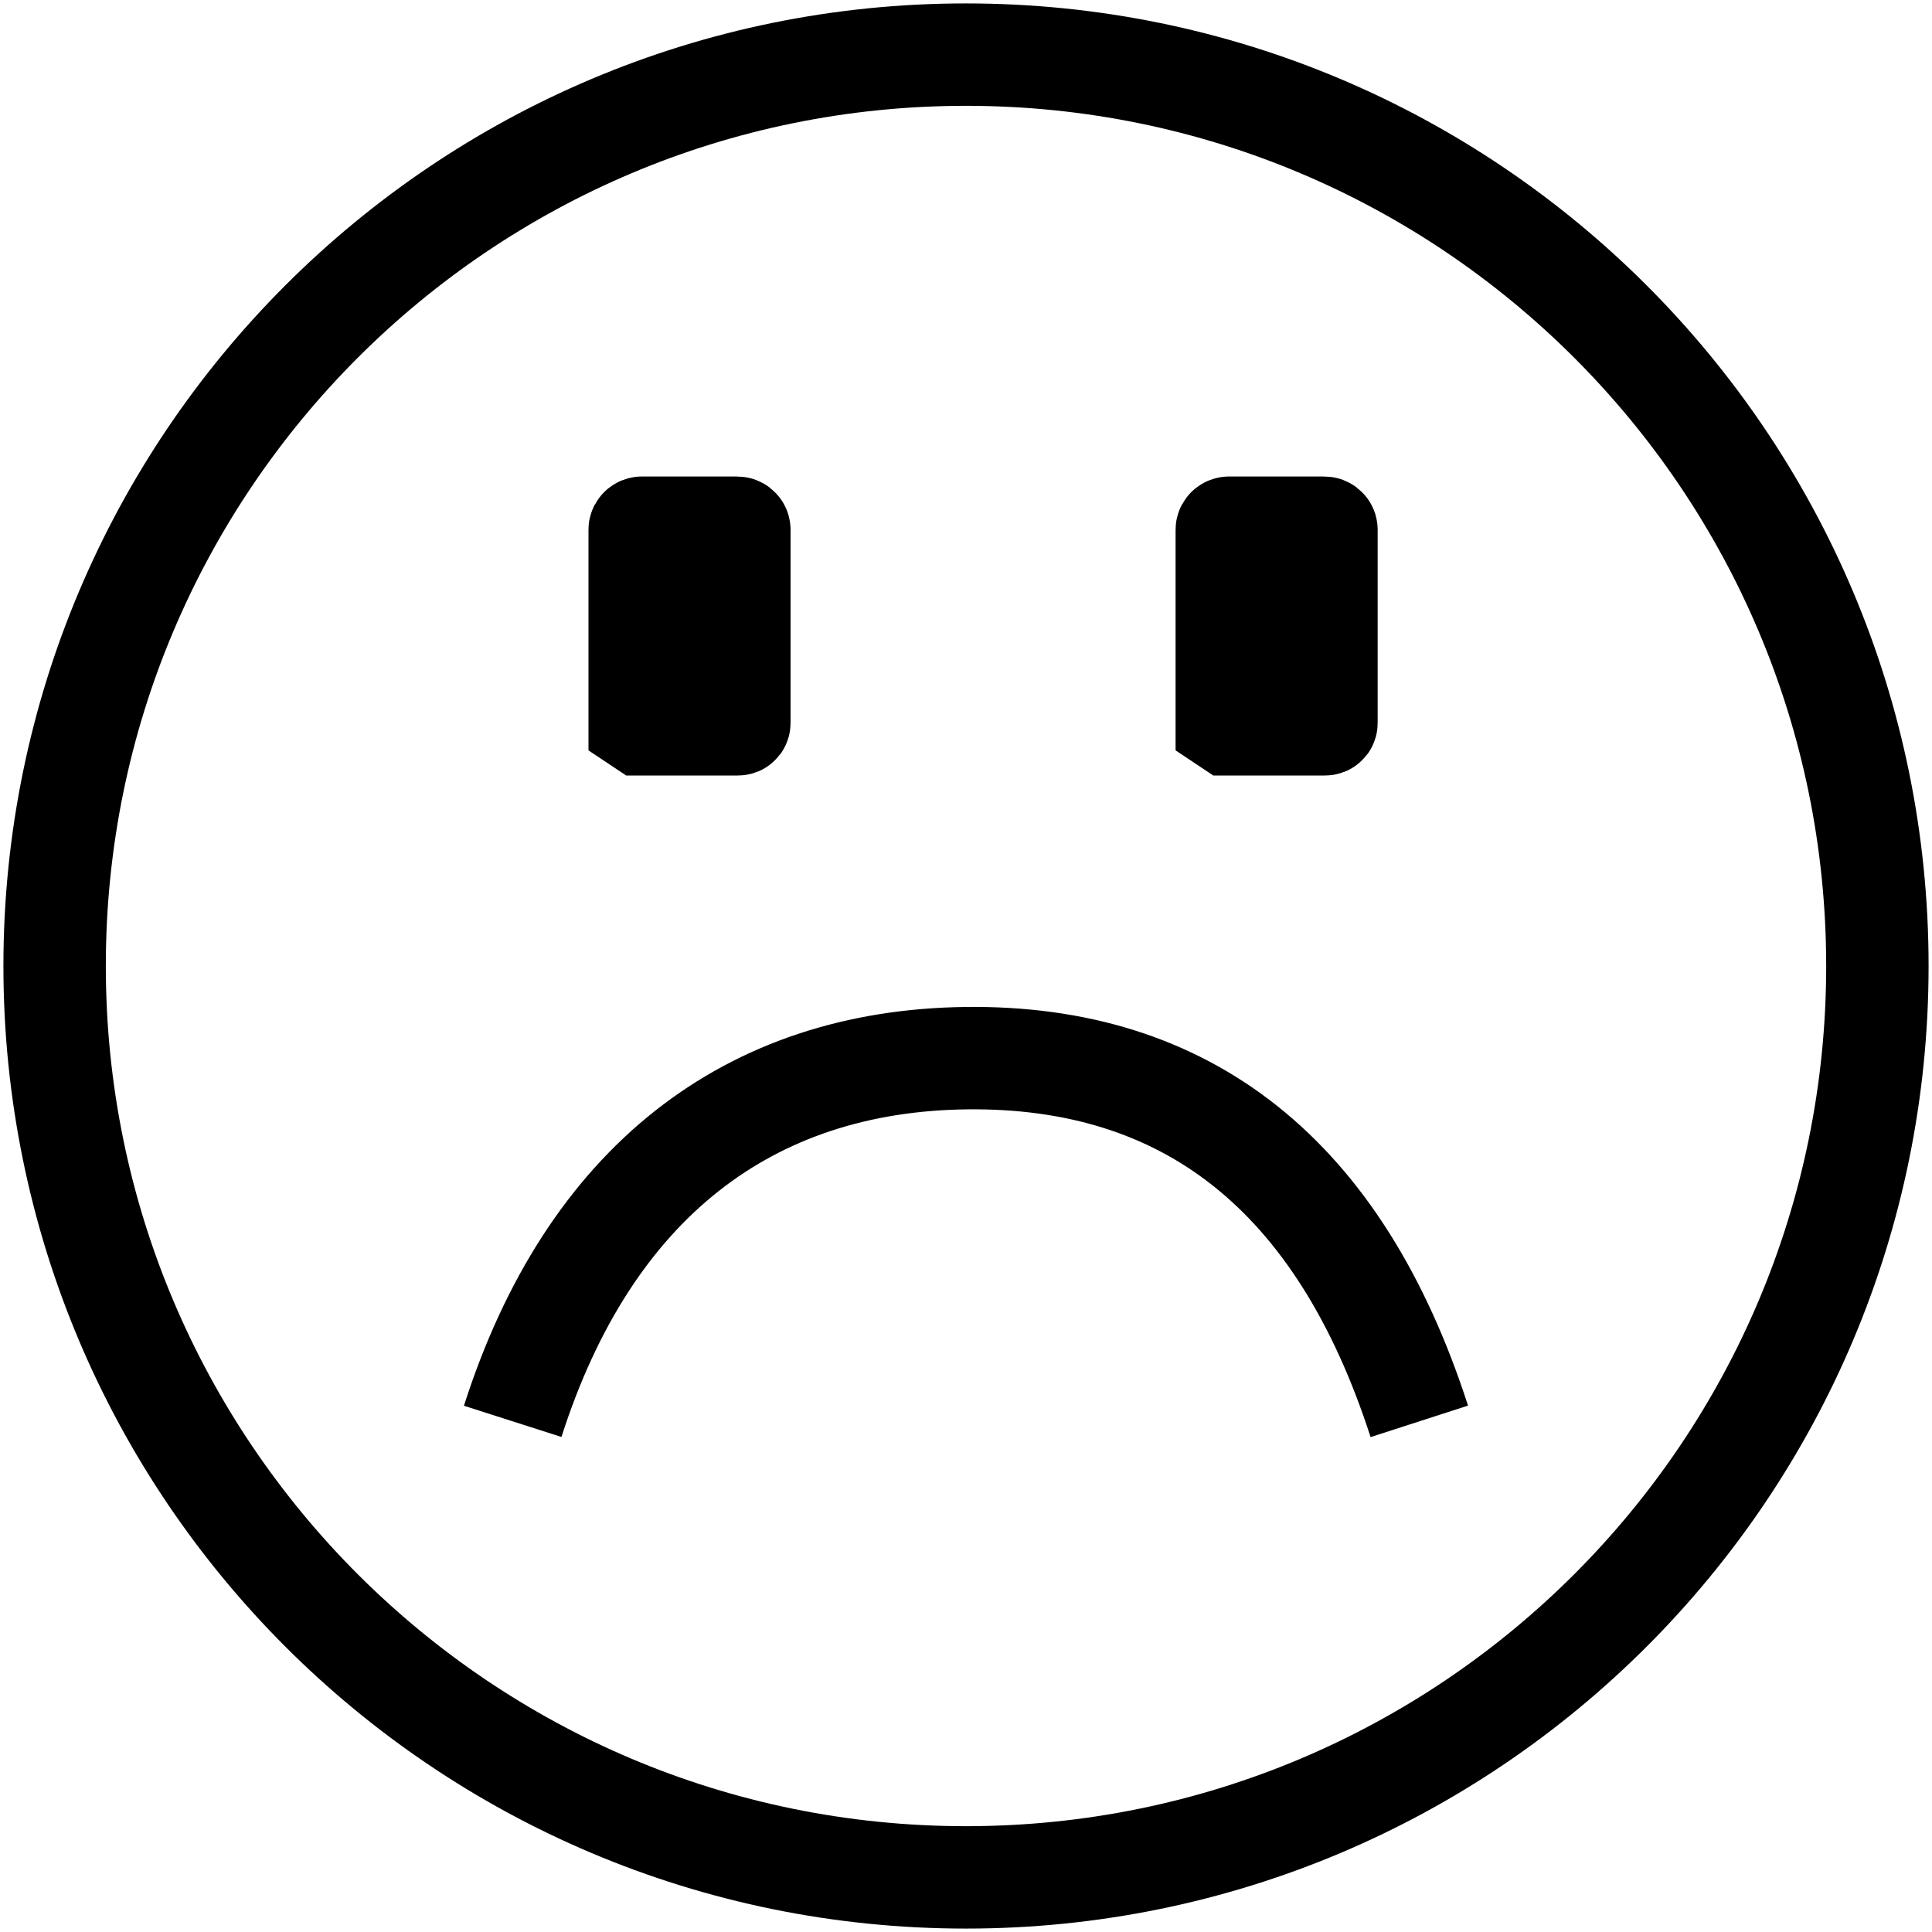
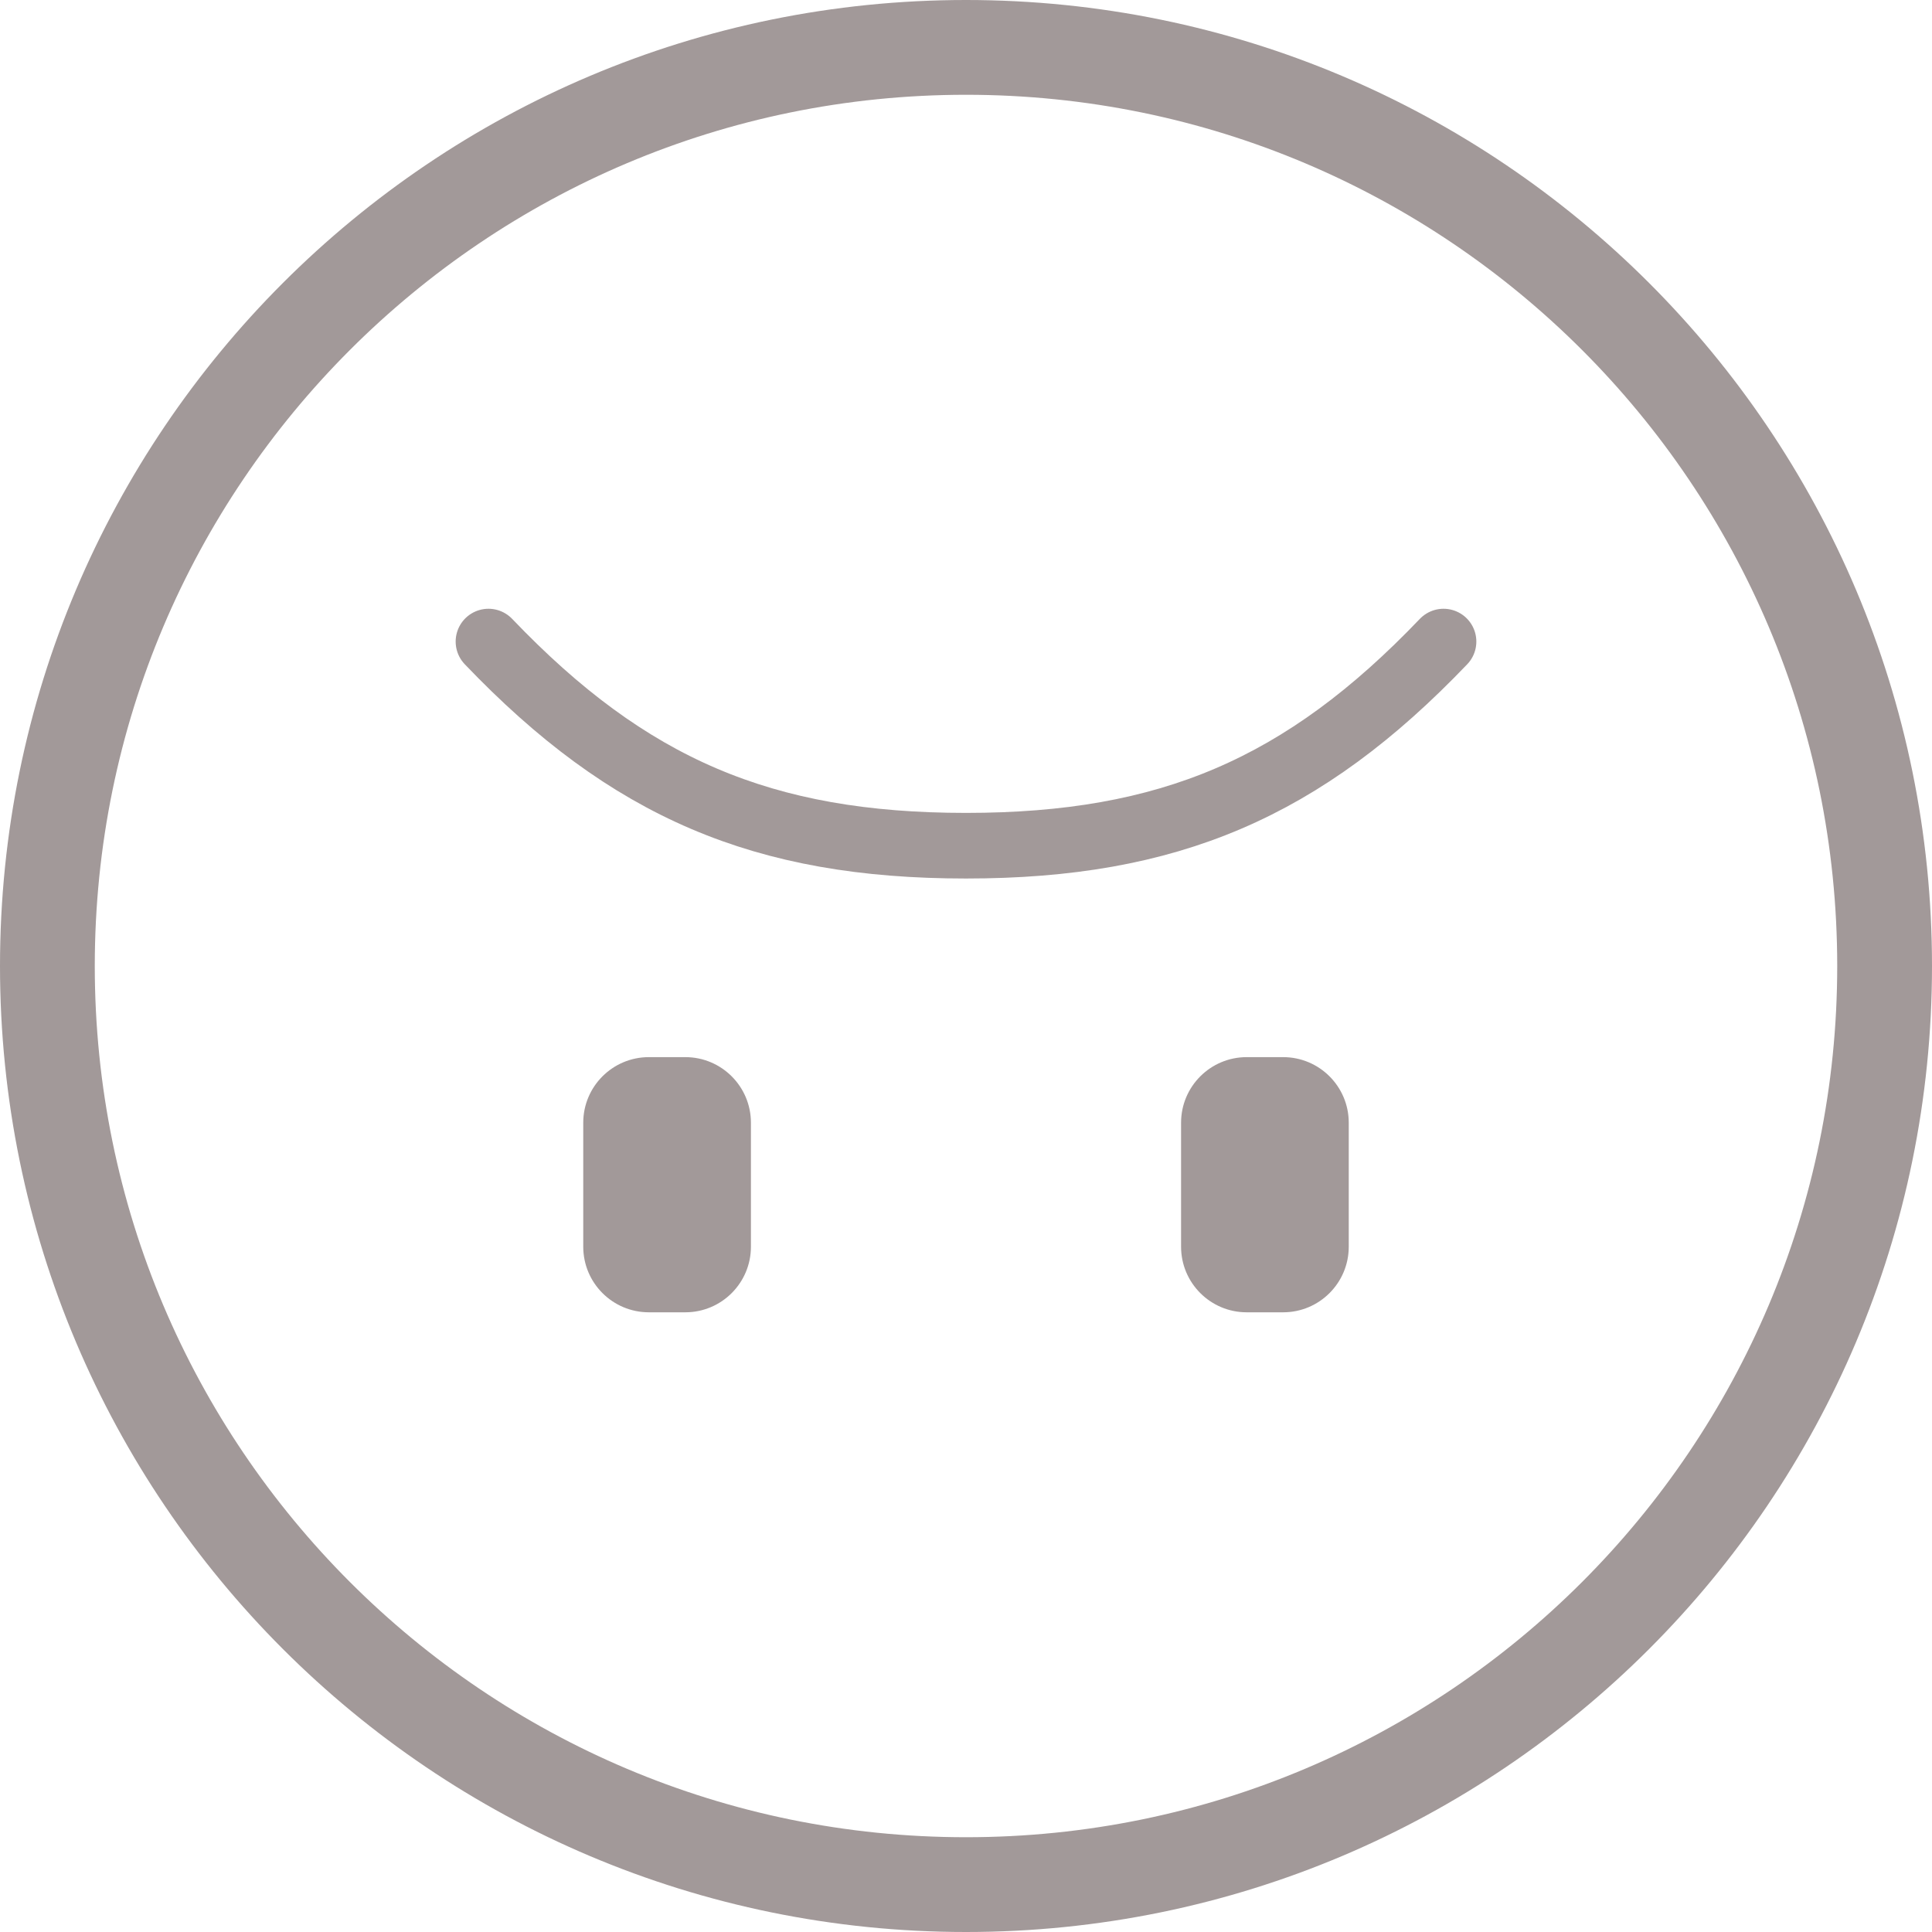
- <svg xmlns="http://www.w3.org/2000/svg" width="283" height="283" fill="none">
-   <path stroke="#000" stroke-width="15" d="M75.1 208.2c11.2-35 34.6-52.8 66.4-53.2 32.3-.4 54.7 17 66.4 53.2m67.1-66.7a133.5 133.5 0 1 1-267 0 133.5 133.5 0 0 1 267 0Zm-95-35.4H194c.1 0 .3 0 .3-.2V77.6c0-.2-.2-.3-.3-.3H180c-.1 0-.3.1-.3.3v28.3l.3.2Zm-86 0H108c.1 0 .3 0 .3-.2V77.6c0-.2-.2-.3-.3-.3H94c-.1 0-.3.1-.3.3v28.3l.3.2Z" />
+ <svg xmlns="http://www.w3.org/2000/svg" width="265" height="265" viewBox="0 0 265 265" fill="none">
+   <circle cx="132.5" cy="132.5" r="126" transform="rotate(180 132.5 132.5)" stroke="#A29999" stroke-width="13" />
+   <rect x="103" y="180" width="23" height="35" rx="9" transform="rotate(180 103 180)" fill="#A29999" />
+   <rect x="185" y="180" width="23" height="35" rx="9" transform="rotate(180 185 180)" fill="#A29999" />
+   <path d="M198 88C178.778 108.109 160.319 116 132.5 116C104.681 116 86.222 108.109 67 88" stroke="#A29999" stroke-width="9" stroke-linecap="round" />
</svg>
